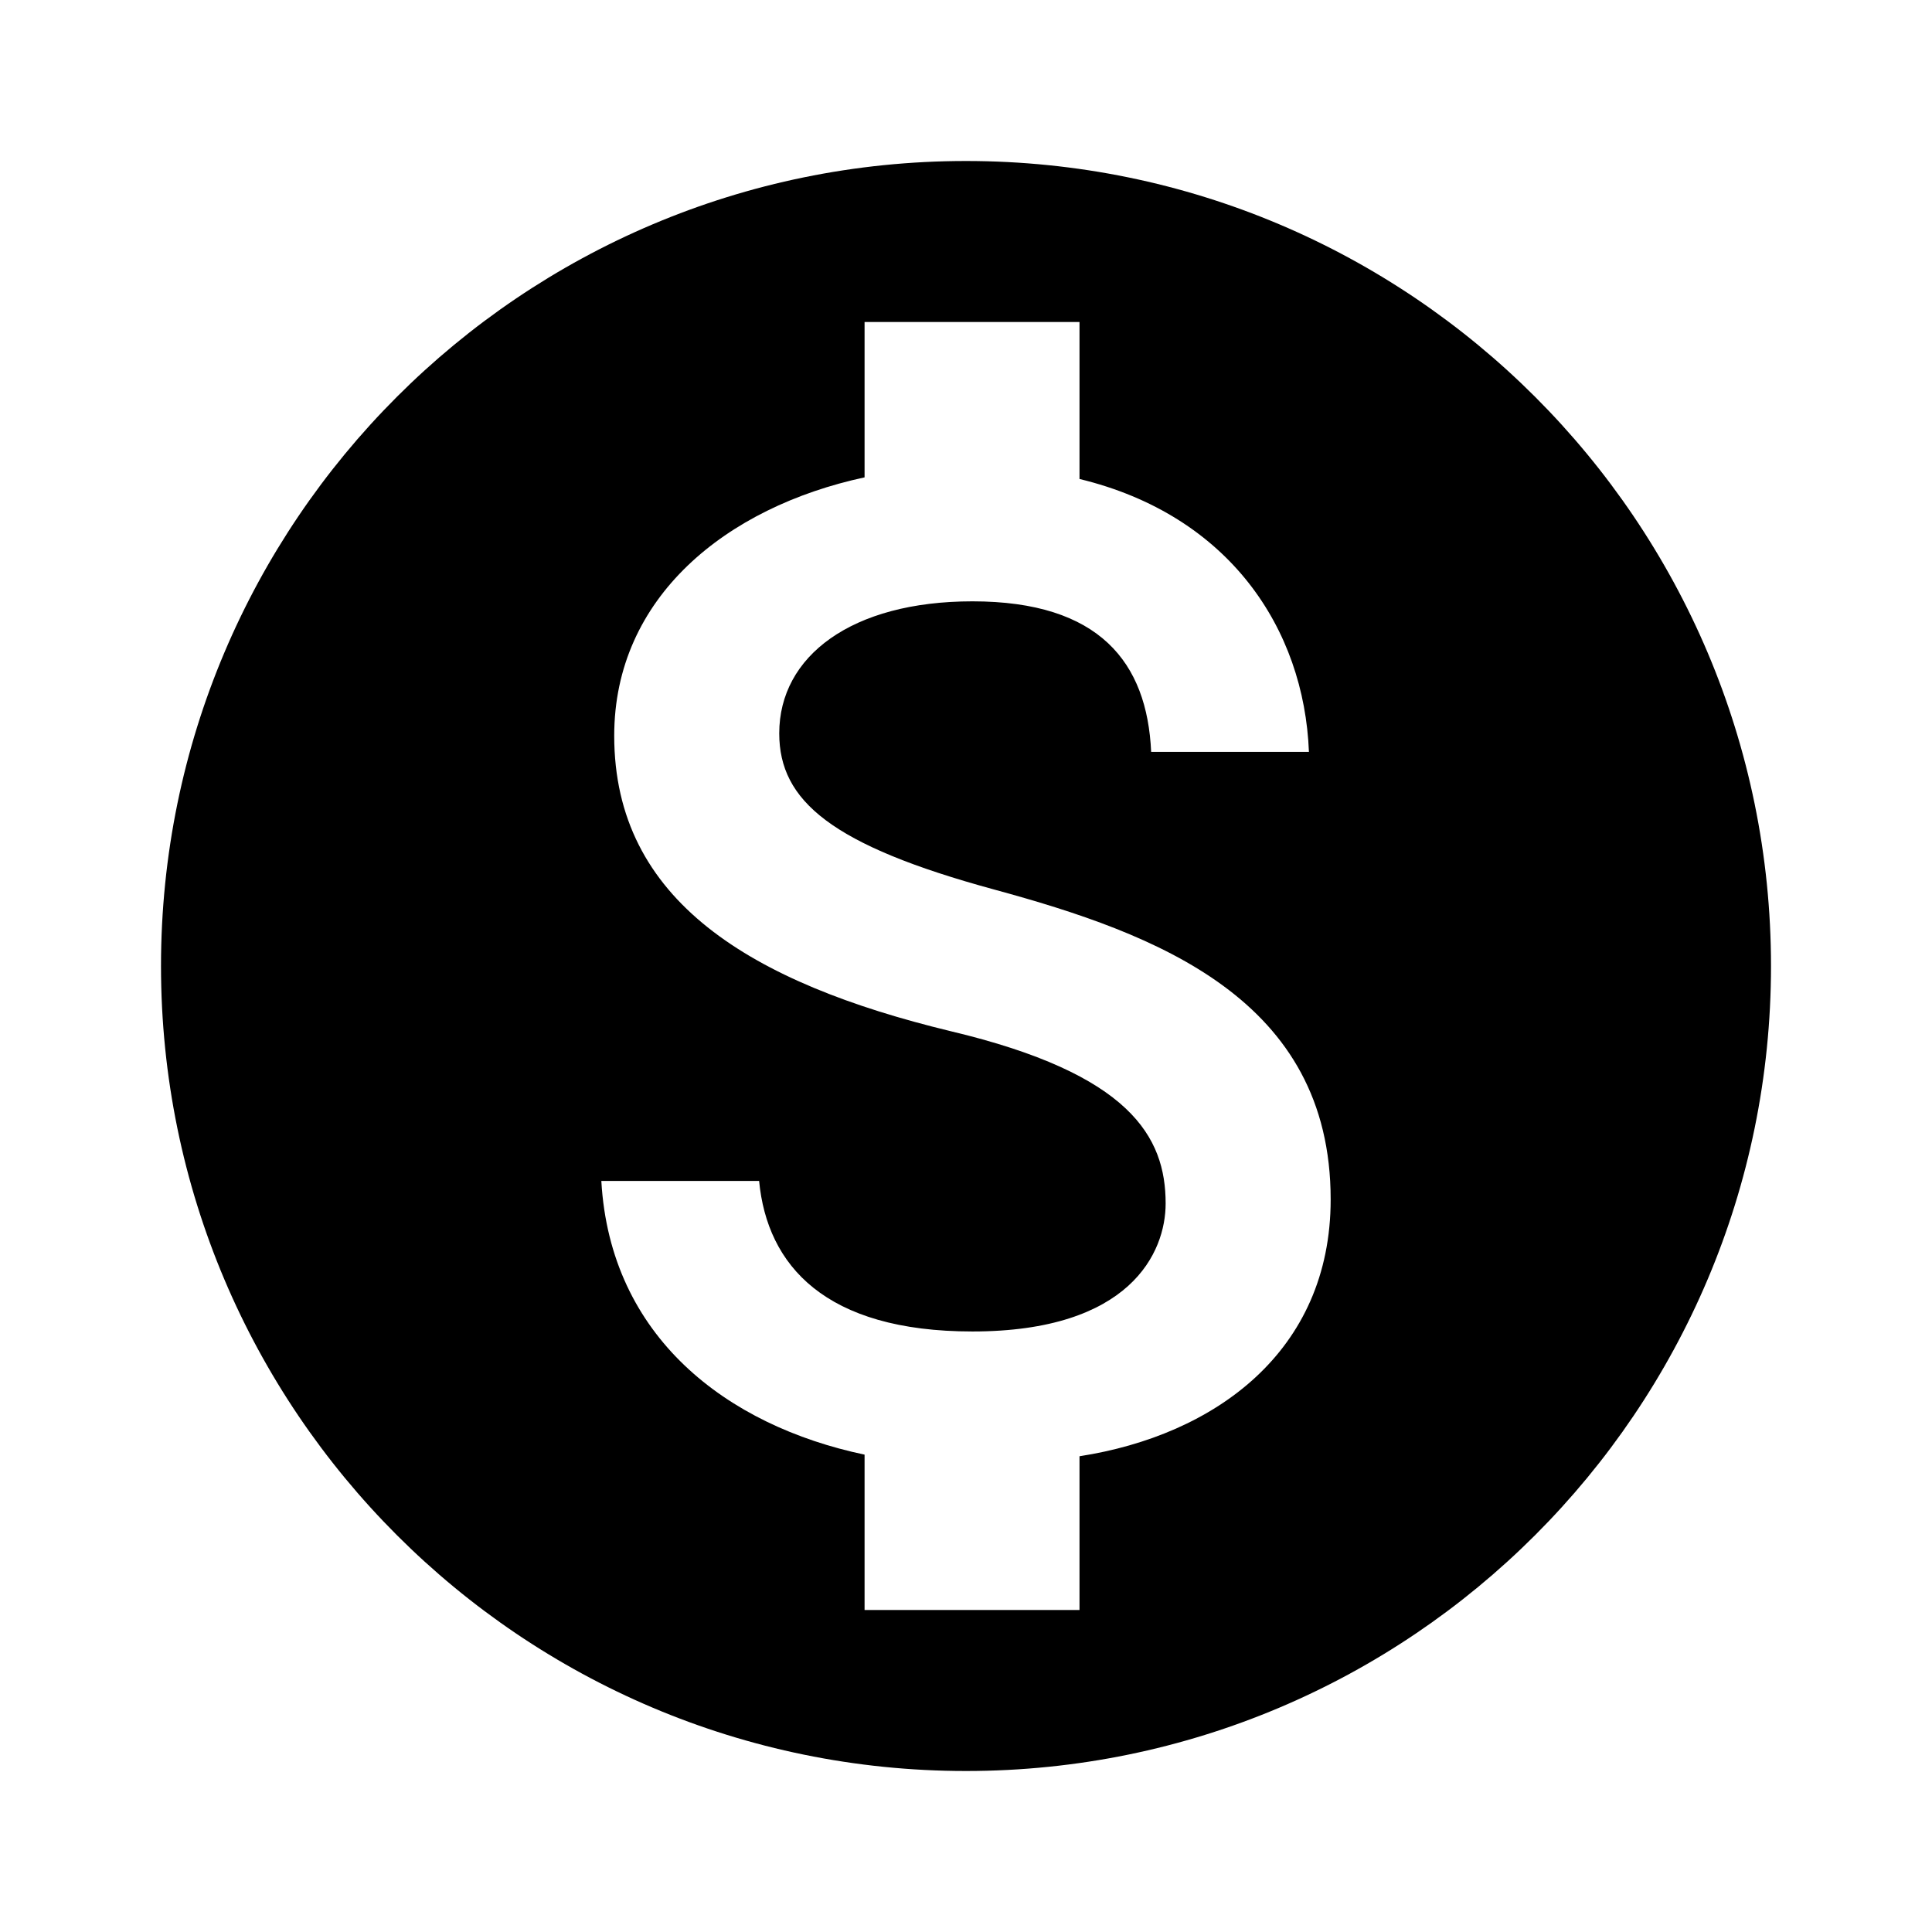
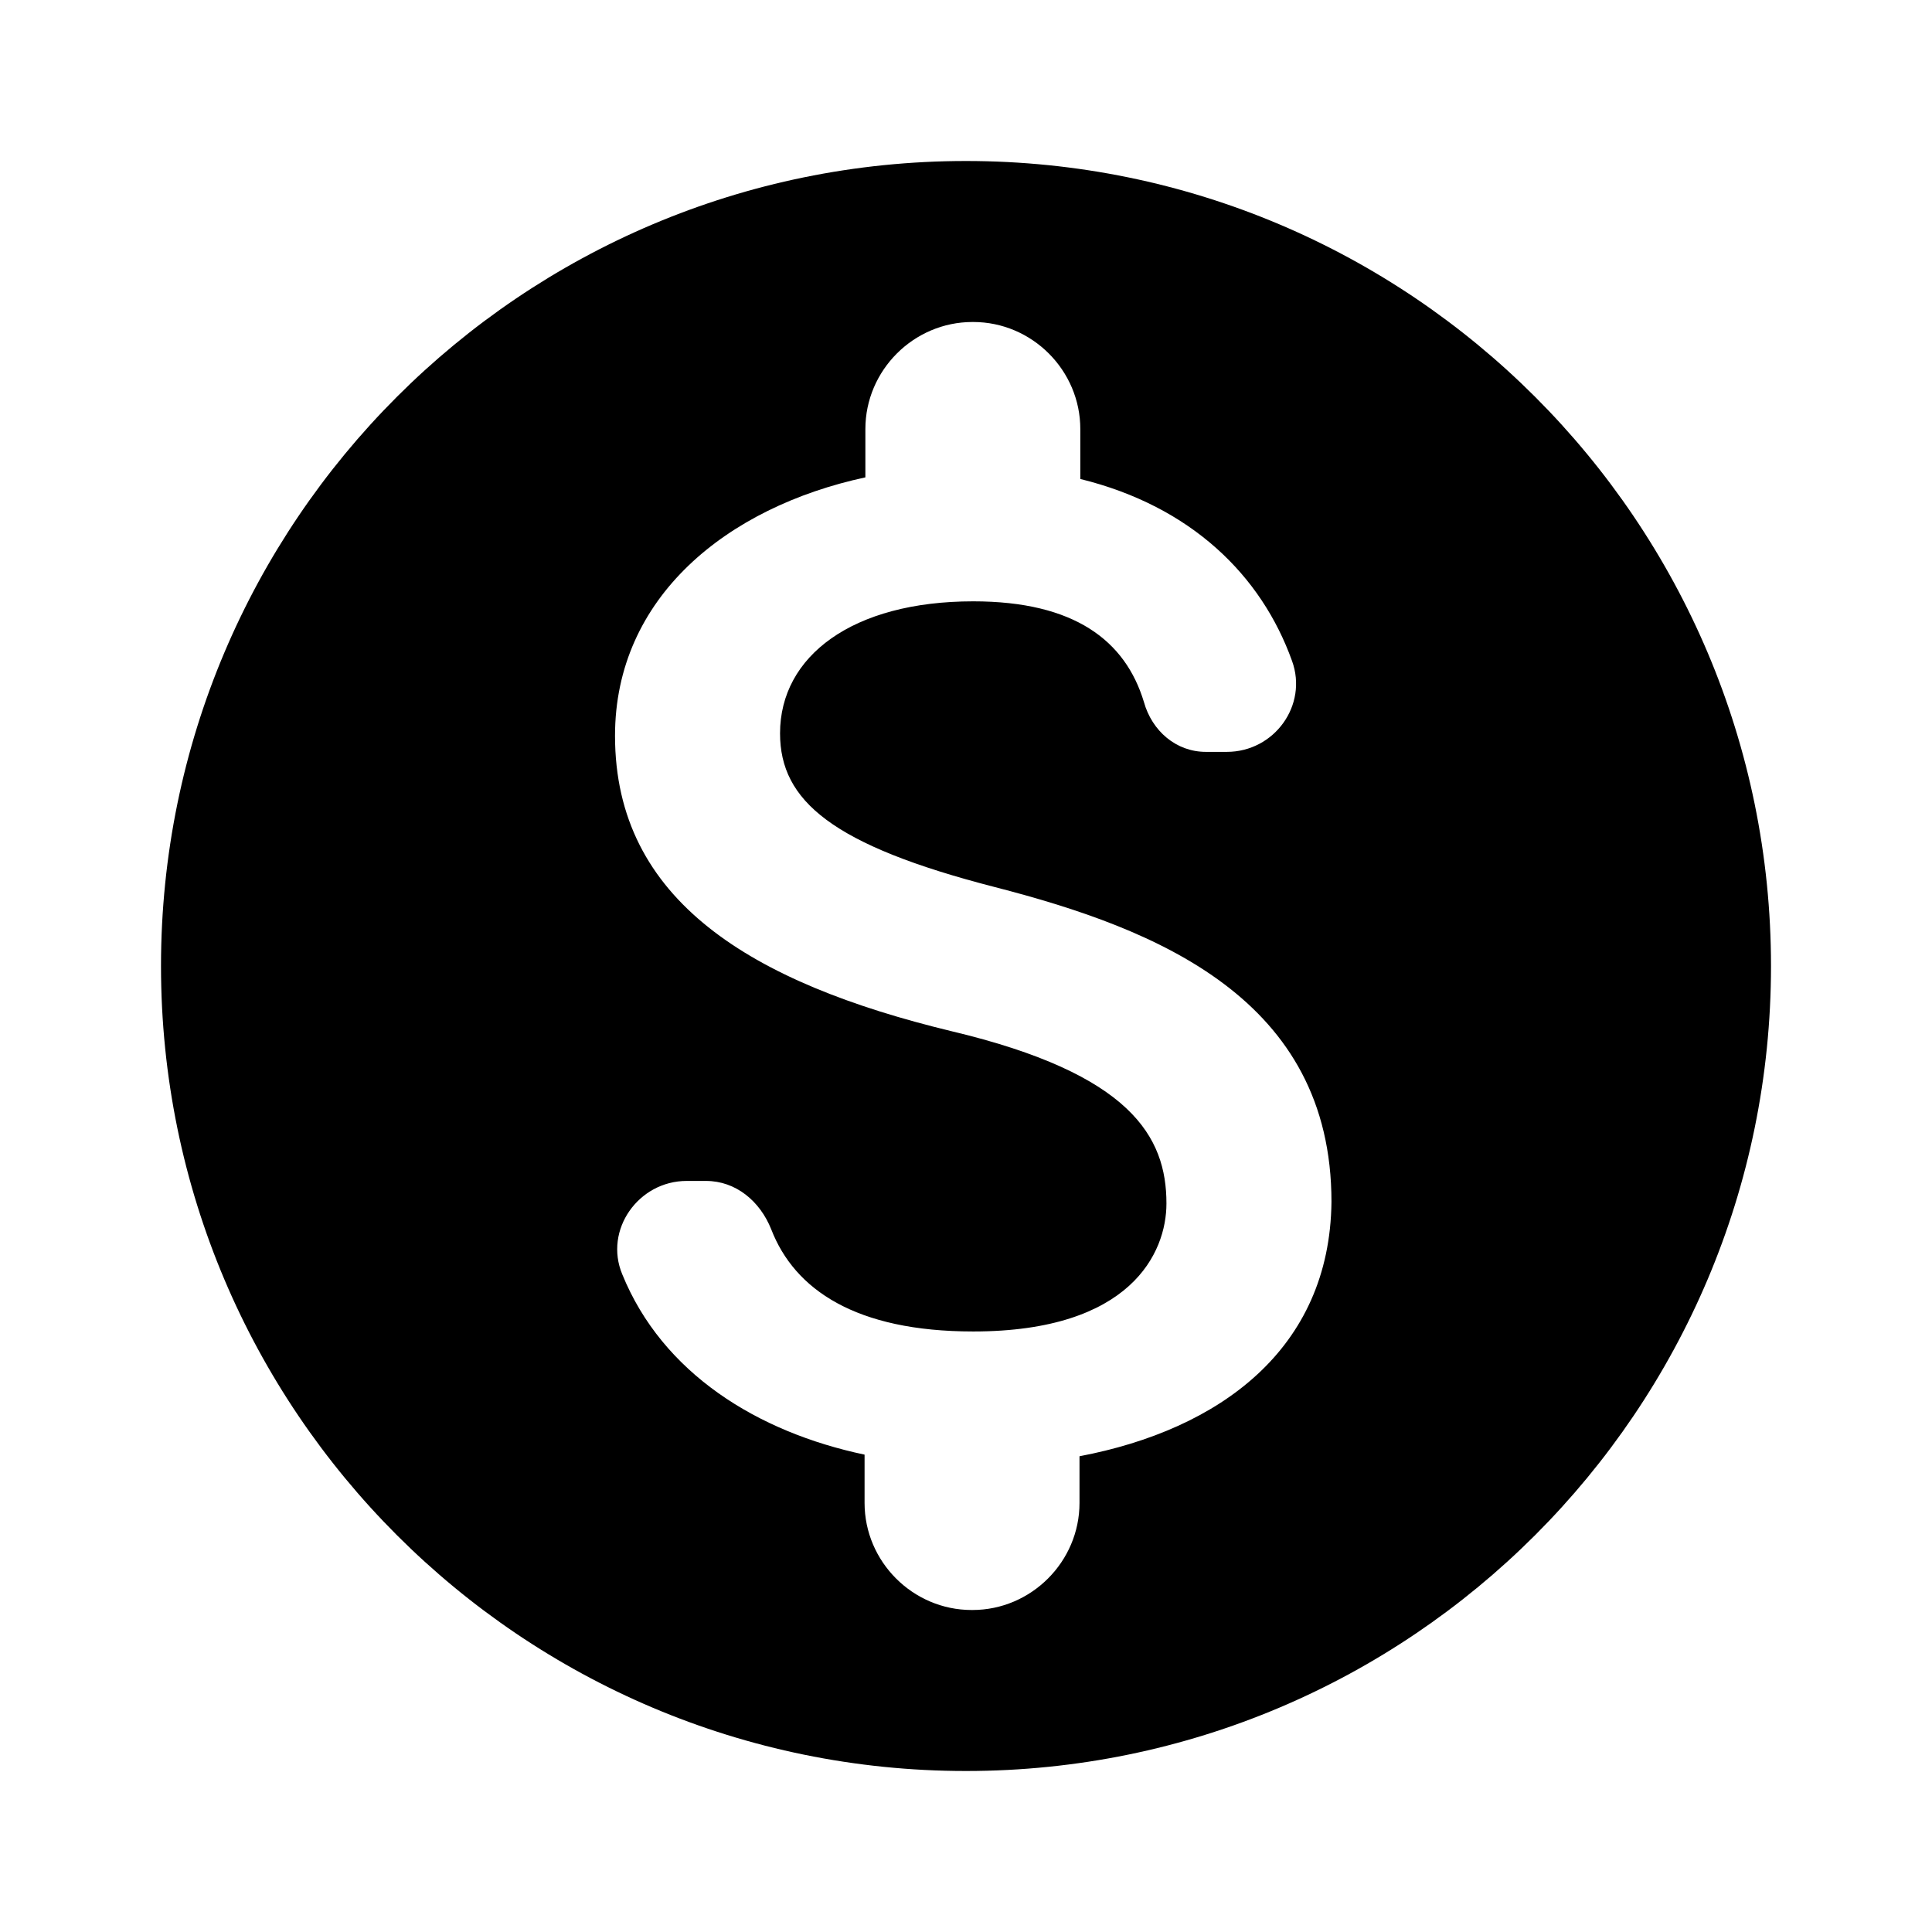
- <svg xmlns="http://www.w3.org/2000/svg" viewBox="0 0 24 24" fill="currentColor">
-   <path d="M12 2C6.48 2 2 6.48 2 12s4.48 10 10 10 10-4.48 10-10S17.52 2 12 2zm1.41 16.09V20h-2.67v-1.93c-1.71-.36-3.16-1.46-3.27-3.4h1.96c.1 1.05.82 1.87 2.65 1.87 1.96 0 2.4-.98 2.4-1.59 0-.83-.44-1.61-2.67-2.14-2.48-.6-4.18-1.62-4.18-3.67 0-1.72 1.39-2.84 3.11-3.21V4h2.67v1.95c1.86.45 2.79 1.86 2.85 3.39H14.3c-.05-1.11-.64-1.87-2.22-1.87-1.5 0-2.4.68-2.4 1.64 0 .84.65 1.39 2.67 1.94s4.18 1.36 4.18 3.85c0 1.89-1.44 2.93-3.12 3.19z" />
+ <svg xmlns="http://www.w3.org/2000/svg" width="24" height="24" viewBox="0 0 24 24">
+   <path d="M12 2C6.48 2 2 6.48 2 12s4.48 10 10 10s10-4.48 10-10S17.52 2 12 2zm1.41 16.09v.58c0 .73-.6 1.33-1.33 1.33h-.01c-.73 0-1.33-.6-1.33-1.33v-.6c-1.33-.28-2.51-1.01-3.01-2.24c-.23-.55.2-1.16.8-1.16h.24c.37 0 .67.25.81.6c.29.75 1.05 1.27 2.51 1.27c1.96 0 2.4-.98 2.4-1.59c0-.83-.44-1.61-2.67-2.14c-2.48-.6-4.18-1.62-4.18-3.67c0-1.72 1.39-2.84 3.11-3.21v-.6c0-.73.6-1.33 1.33-1.33h.01c.73 0 1.33.6 1.33 1.33v.62c1.38.34 2.25 1.2 2.63 2.26c.2.55-.22 1.13-.81 1.13h-.26c-.37 0-.67-.26-.77-.62c-.23-.76-.86-1.25-2.12-1.25c-1.5 0-2.4.68-2.4 1.64c0 .84.65 1.39 2.67 1.91s4.18 1.39 4.18 3.91c-.02 1.83-1.39 2.83-3.13 3.16z" />
</svg>
